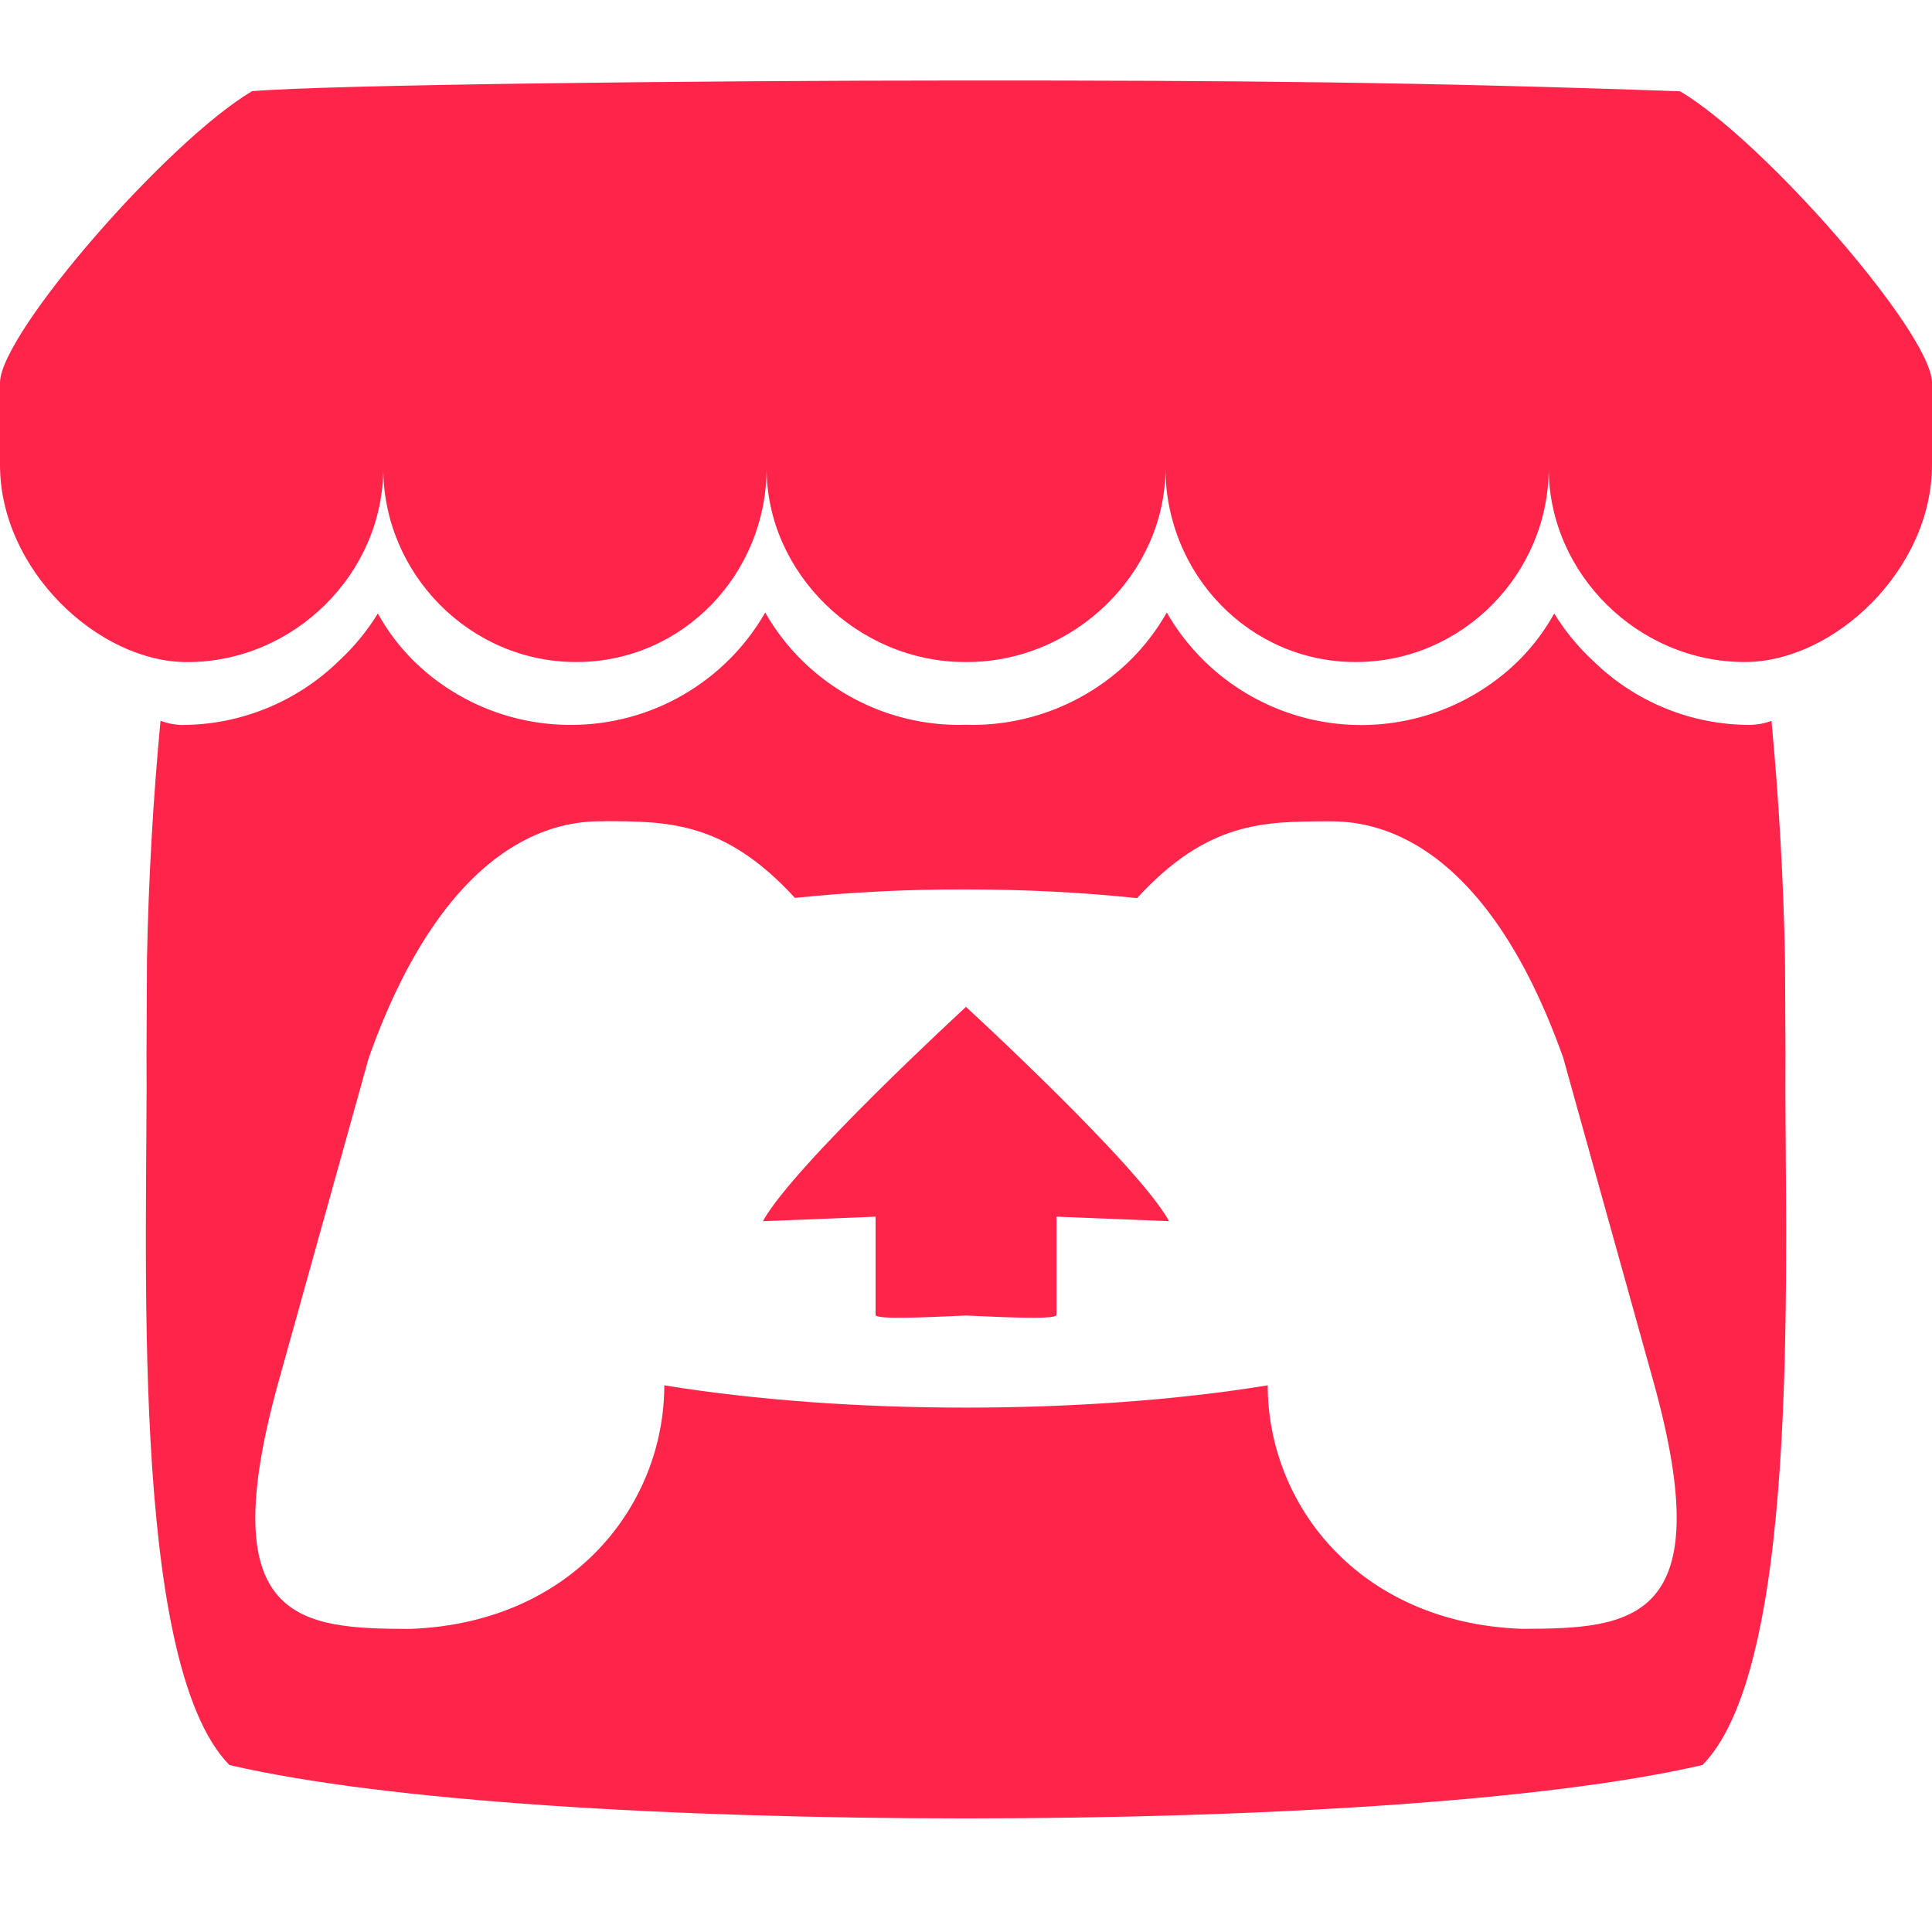
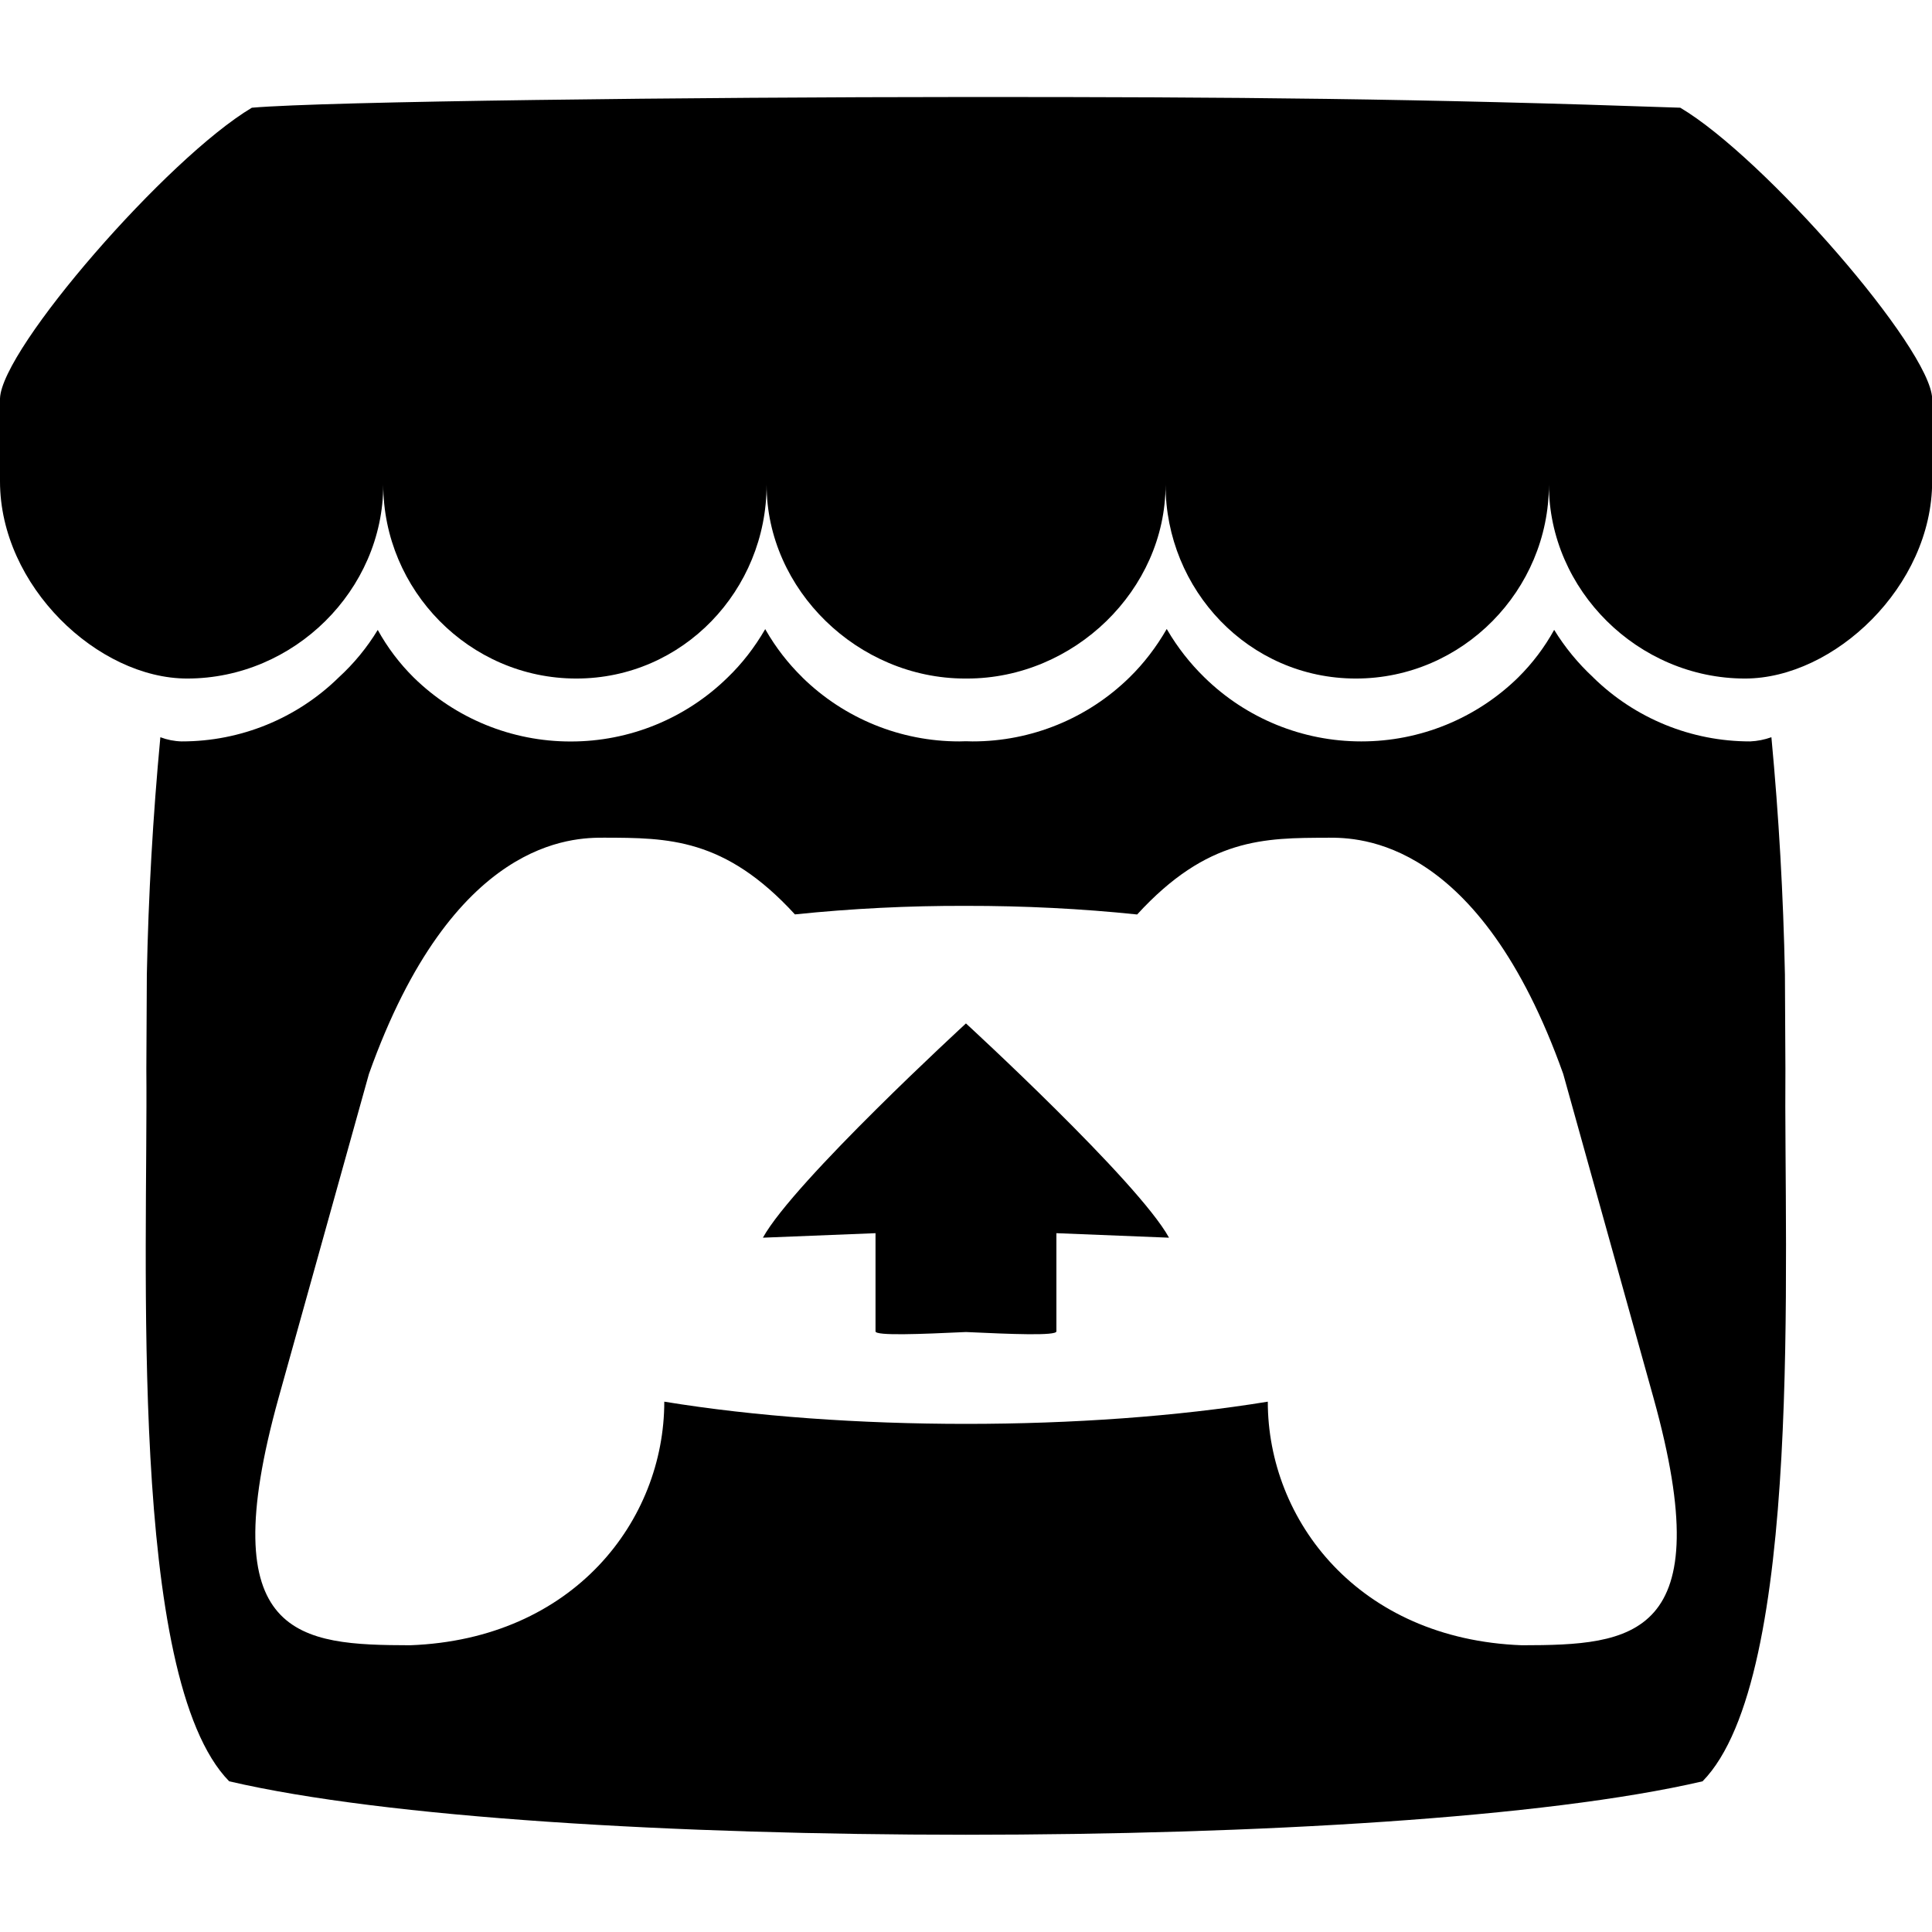
- <svg xmlns="http://www.w3.org/2000/svg" width="100" height="100" viewBox="12 12 24 24" fill="none">
-   <path d="M15.129 13.134c-1.047.621-3.11 2.99-3.129 3.612v1.029c0 1.303 1.219 2.45 2.325 2.45 1.329 0 2.436-1.102 2.436-2.409 0 1.307 1.07 2.408 2.398 2.408s2.364-1.1 2.364-2.408c0 1.307 1.136 2.408 2.465 2.408h.024c1.329 0 2.466-1.1 2.466-2.408 0 1.307 1.034 2.408 2.363 2.408s2.398-1.1 2.398-2.408c0 1.307 1.107 2.408 2.436 2.408 1.106 0 2.325-1.146 2.325-2.45v-1.028c-.02-.622-2.082-2.991-3.129-3.612-3.254-.115-5.51-.135-8.871-.134-3.362 0-7.945.053-8.871.133m6.377 6.476a2.78 2.78 0 0 1-2.415 1.396 2.78 2.78 0 0 1-1.951-.794 2.6 2.6 0 0 1-.446-.59 2.8 2.8 0 0 1-.485.59 2.8 2.8 0 0 1-1.952.795.8.8 0 0 1-.263-.052 40 40 0 0 0-.168 2.95v.005l-.006 1.167c.02 2.334-.231 7.564 1.03 8.85 1.952.455 5.545.662 9.15.663 3.605-.001 7.198-.209 9.15-.664 1.261-1.285 1.01-6.515 1.03-8.85l-.006-1.166v-.004a40 40 0 0 0-.168-2.95.8.8 0 0 1-.263.05 2.78 2.78 0 0 1-1.951-.794 2.8 2.8 0 0 1-.485-.59 2.6 2.6 0 0 1-.447.59 2.787 2.787 0 0 1-4.366-.602 2.7 2.7 0 0 1-.463.602 2.8 2.8 0 0 1-1.951.794l-.08-.002-.08.002a2.78 2.78 0 0 1-1.95-.794 2.7 2.7 0 0 1-.464-.602M19.502 22.2v.001h.001c.794.002 1.499 0 2.372.953A20 20 0 0 1 24 23.049c.72 0 1.438.035 2.125.108.874-.954 1.578-.952 2.372-.954h.001c.375 0 1.875 0 2.92 2.934l1.122 4.027c.832 2.995-.266 3.068-1.636 3.07-2.031-.075-3.156-1.55-3.156-3.025-1.124.184-2.436.277-3.748.277s-2.624-.093-3.748-.277c0 1.475-1.125 2.95-3.156 3.026-1.37-.003-2.468-.076-1.636-3.071l1.122-4.027c1.045-2.935 2.545-2.935 2.92-2.935M24 24.508c-.002.002-2.139 1.965-2.523 2.662l1.4-.056v1.22c0 .058.56.034 1.123.008.562.026 1.124.05 1.124-.008v-1.22l1.399.056C26.139 26.472 24 24.508 24 24.508" fill="#FF2449" />
+ <svg xmlns="http://www.w3.org/2000/svg" width="100" height="100" viewBox="0 0 24 24">
+   <path d="M3.129 1.338C2.082 1.96.02 4.329 0 4.95v1.029c0 1.304 1.219 2.45 2.325 2.45 1.329 0 2.436-1.101 2.436-2.408 0 1.307 1.069 2.408 2.398 2.408s2.364-1.101 2.364-2.408c0 1.307 1.137 2.408 2.466 2.408h.024c1.329 0 2.466-1.101 2.466-2.408 0 1.307 1.035 2.408 2.364 2.408s2.398-1.101 2.398-2.408c0 1.307 1.107 2.408 2.436 2.408 1.107 0 2.325-1.146 2.325-2.45V4.95c-.02-.621-2.082-2.991-3.129-3.612-3.254-.114-5.51-.134-8.871-.133s-7.945.053-8.871.133zm6.377 6.477q-.199.343-.467.601l-.001.001a2.78 2.78 0 0 1-1.947.794h-.003a2.78 2.78 0 0 1-1.949-.795 2.6 2.6 0 0 1-.446-.59h-.001a2.7 2.7 0 0 1-.485.59 2.78 2.78 0 0 1-1.949.794h-.003a.8.8 0 0 1-.263-.052 40 40 0 0 0-.168 2.95v.004l-.006 1.167c.021 2.334-.231 7.564 1.029 8.849 1.953.455 5.546.663 9.151.664h.001c3.605-.001 7.198-.209 9.151-.664 1.26-1.285 1.008-6.516 1.029-8.849l-.006-1.167v-.004a40 40 0 0 0-.168-2.95.9.9 0 0 1-.263.052h-.002a2.78 2.78 0 0 1-1.949-.795h.001a2.8 2.8 0 0 1-.485-.59h-.001a2.6 2.6 0 0 1-.446.59 2.78 2.78 0 0 1-1.948.795h-.003a2.78 2.78 0 0 1-1.947-.795 2.8 2.8 0 0 1-.461-.589l-.007-.013q-.198.343-.463.602a2.78 2.78 0 0 1-1.949.795h-.003L12 9.208h-.001l-.08.002h-.003a2.78 2.78 0 0 1-1.949-.795h.001a2.7 2.7 0 0 1-.456-.589l-.007-.013zm-2.004 2.591h.001c.794.002 1.498 0 2.372.953A20 20 0 0 1 12 11.253h.001c.719-.001 1.437.035 2.125.107.873-.953 1.578-.952 2.372-.953h.001v-.001c.375 0 1.875 0 2.92 2.935l1.122 4.026c.832 2.995-.266 3.069-1.636 3.071-2.031-.076-3.156-1.551-3.156-3.026-1.124.184-2.436.276-3.748.276H12c-1.312 0-2.624-.092-3.748-.276 0 1.475-1.125 2.95-3.156 3.026-1.37-.003-2.468-.076-1.636-3.071l1.123-4.026c1.045-2.935 2.545-2.935 2.92-2.935zM12 12.713c-.002.002-2.138 1.964-2.523 2.662l1.399-.056v1.22c0 .057.561.034 1.123.008H12c.562.026 1.123.049 1.123-.008v-1.22l1.399.056c-.384-.698-2.523-2.662-2.523-2.662v-.001z" />
</svg>
